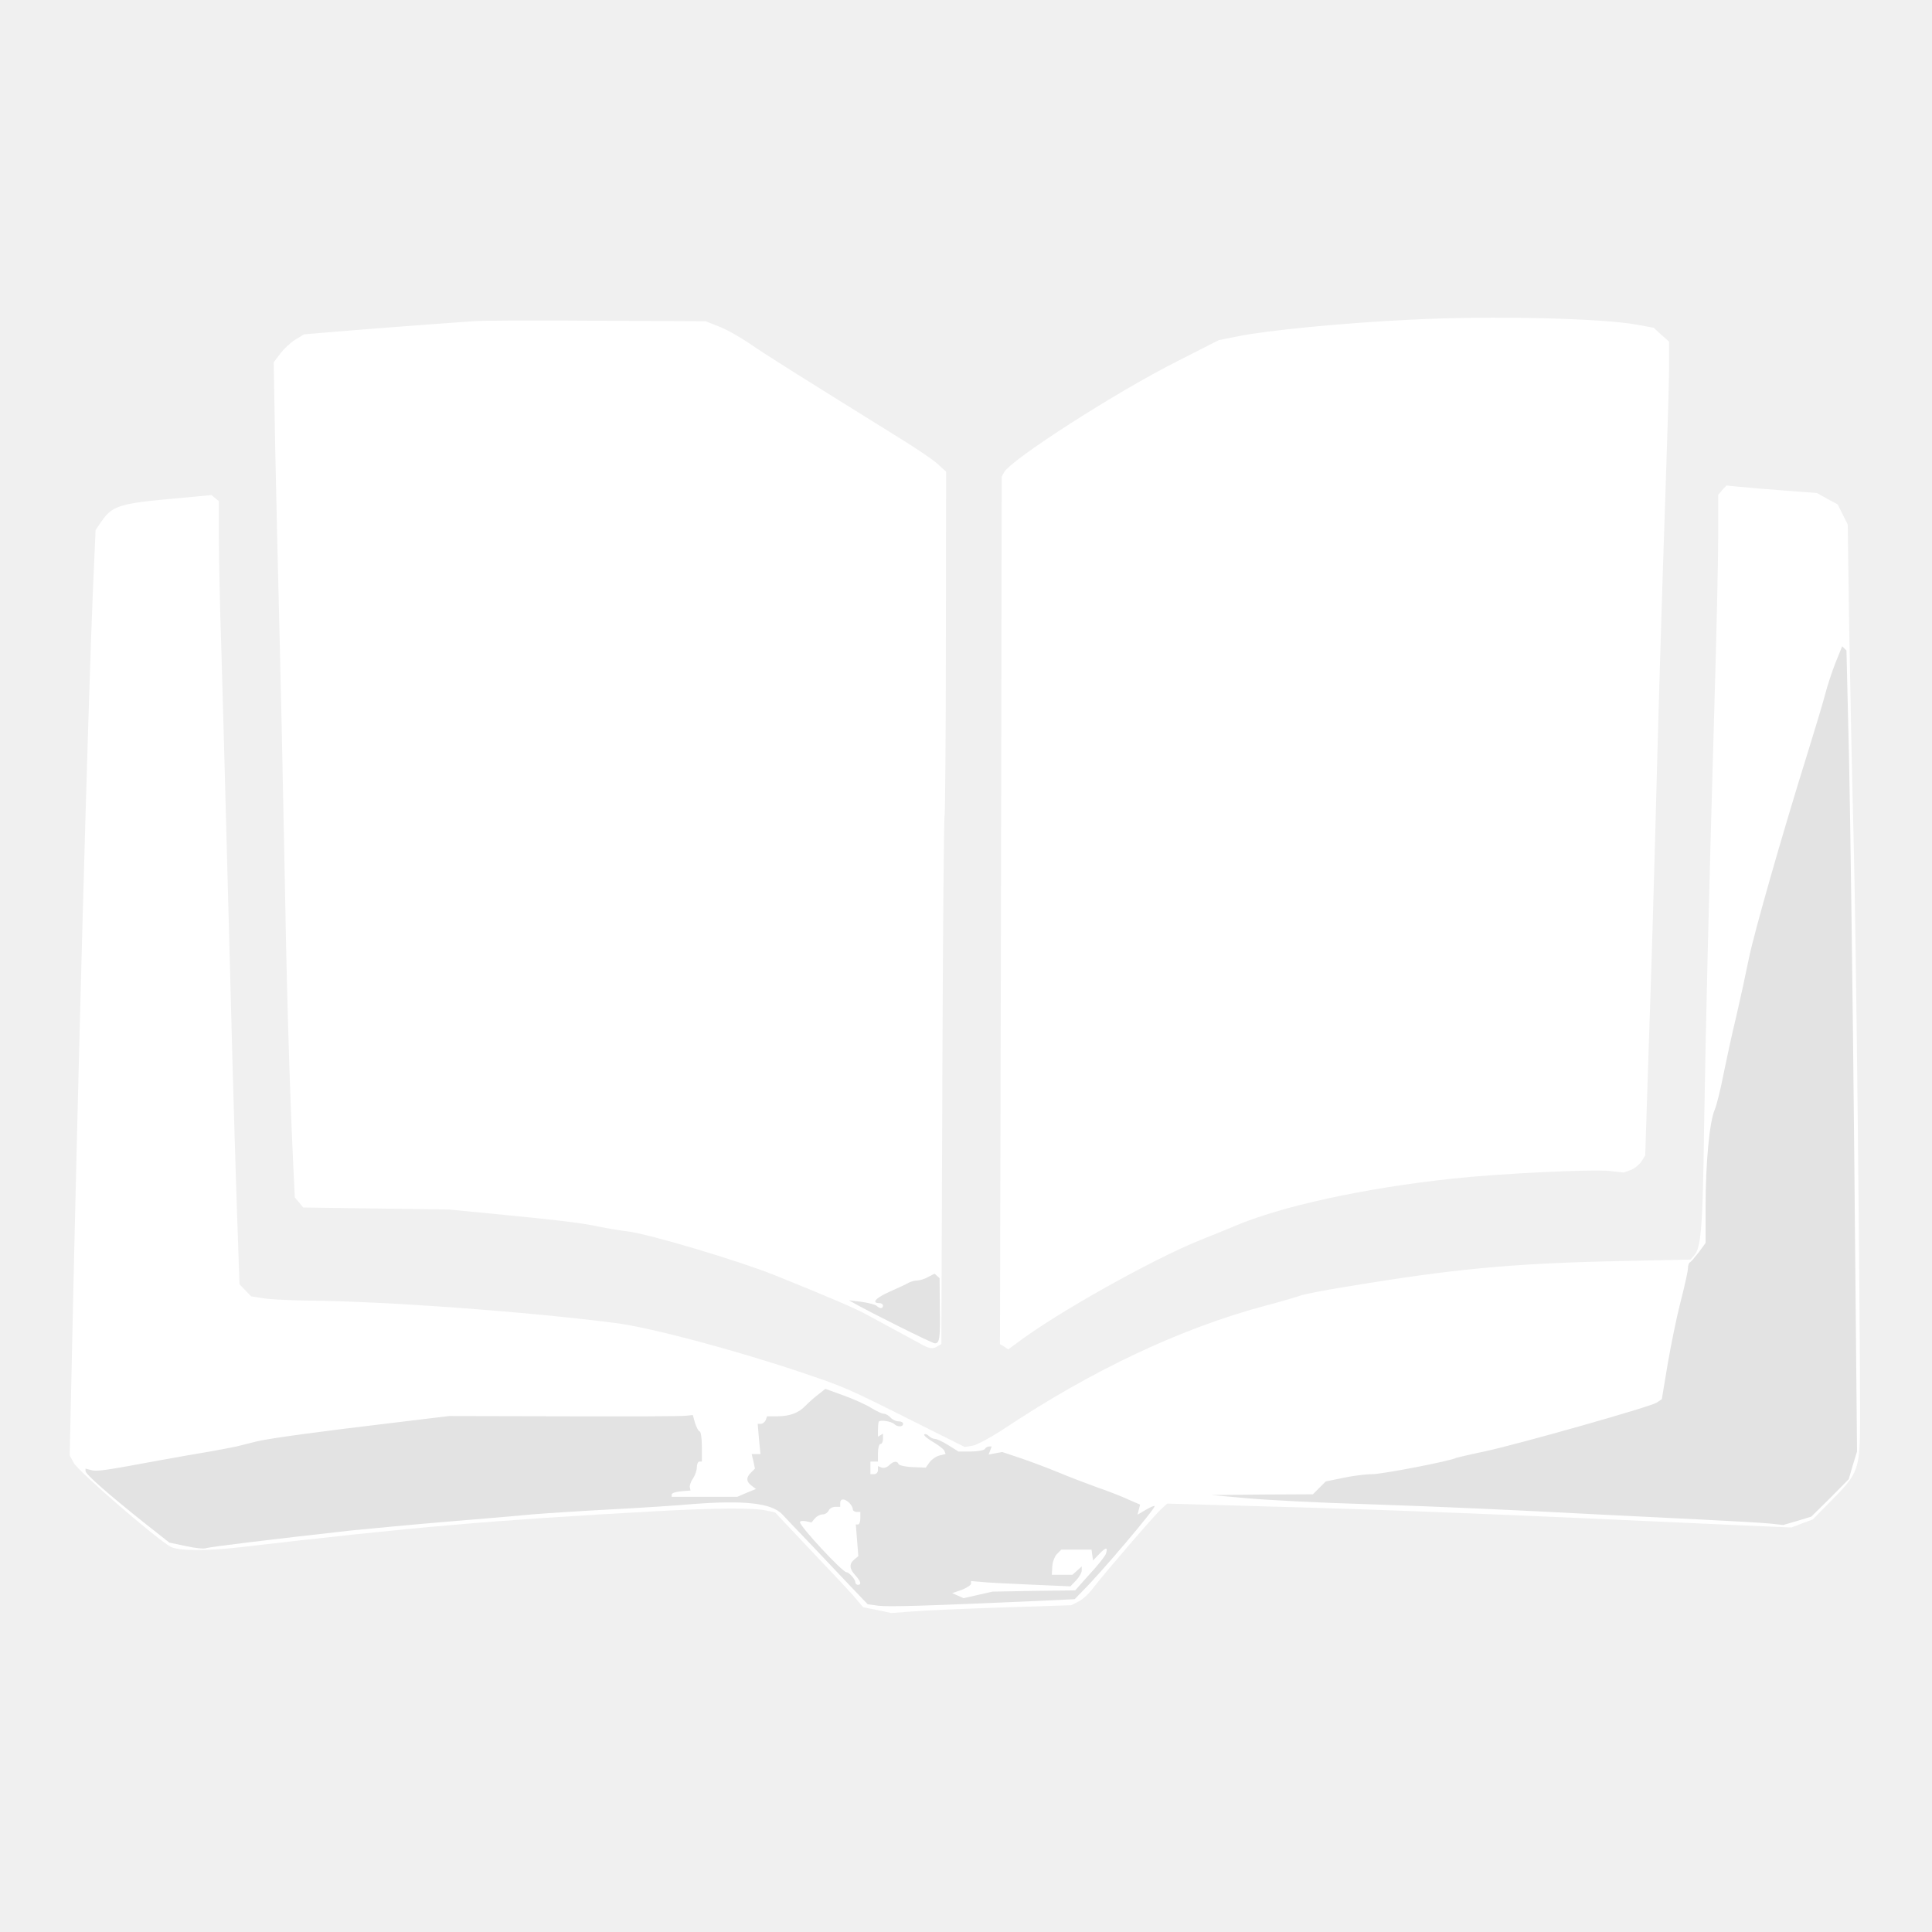
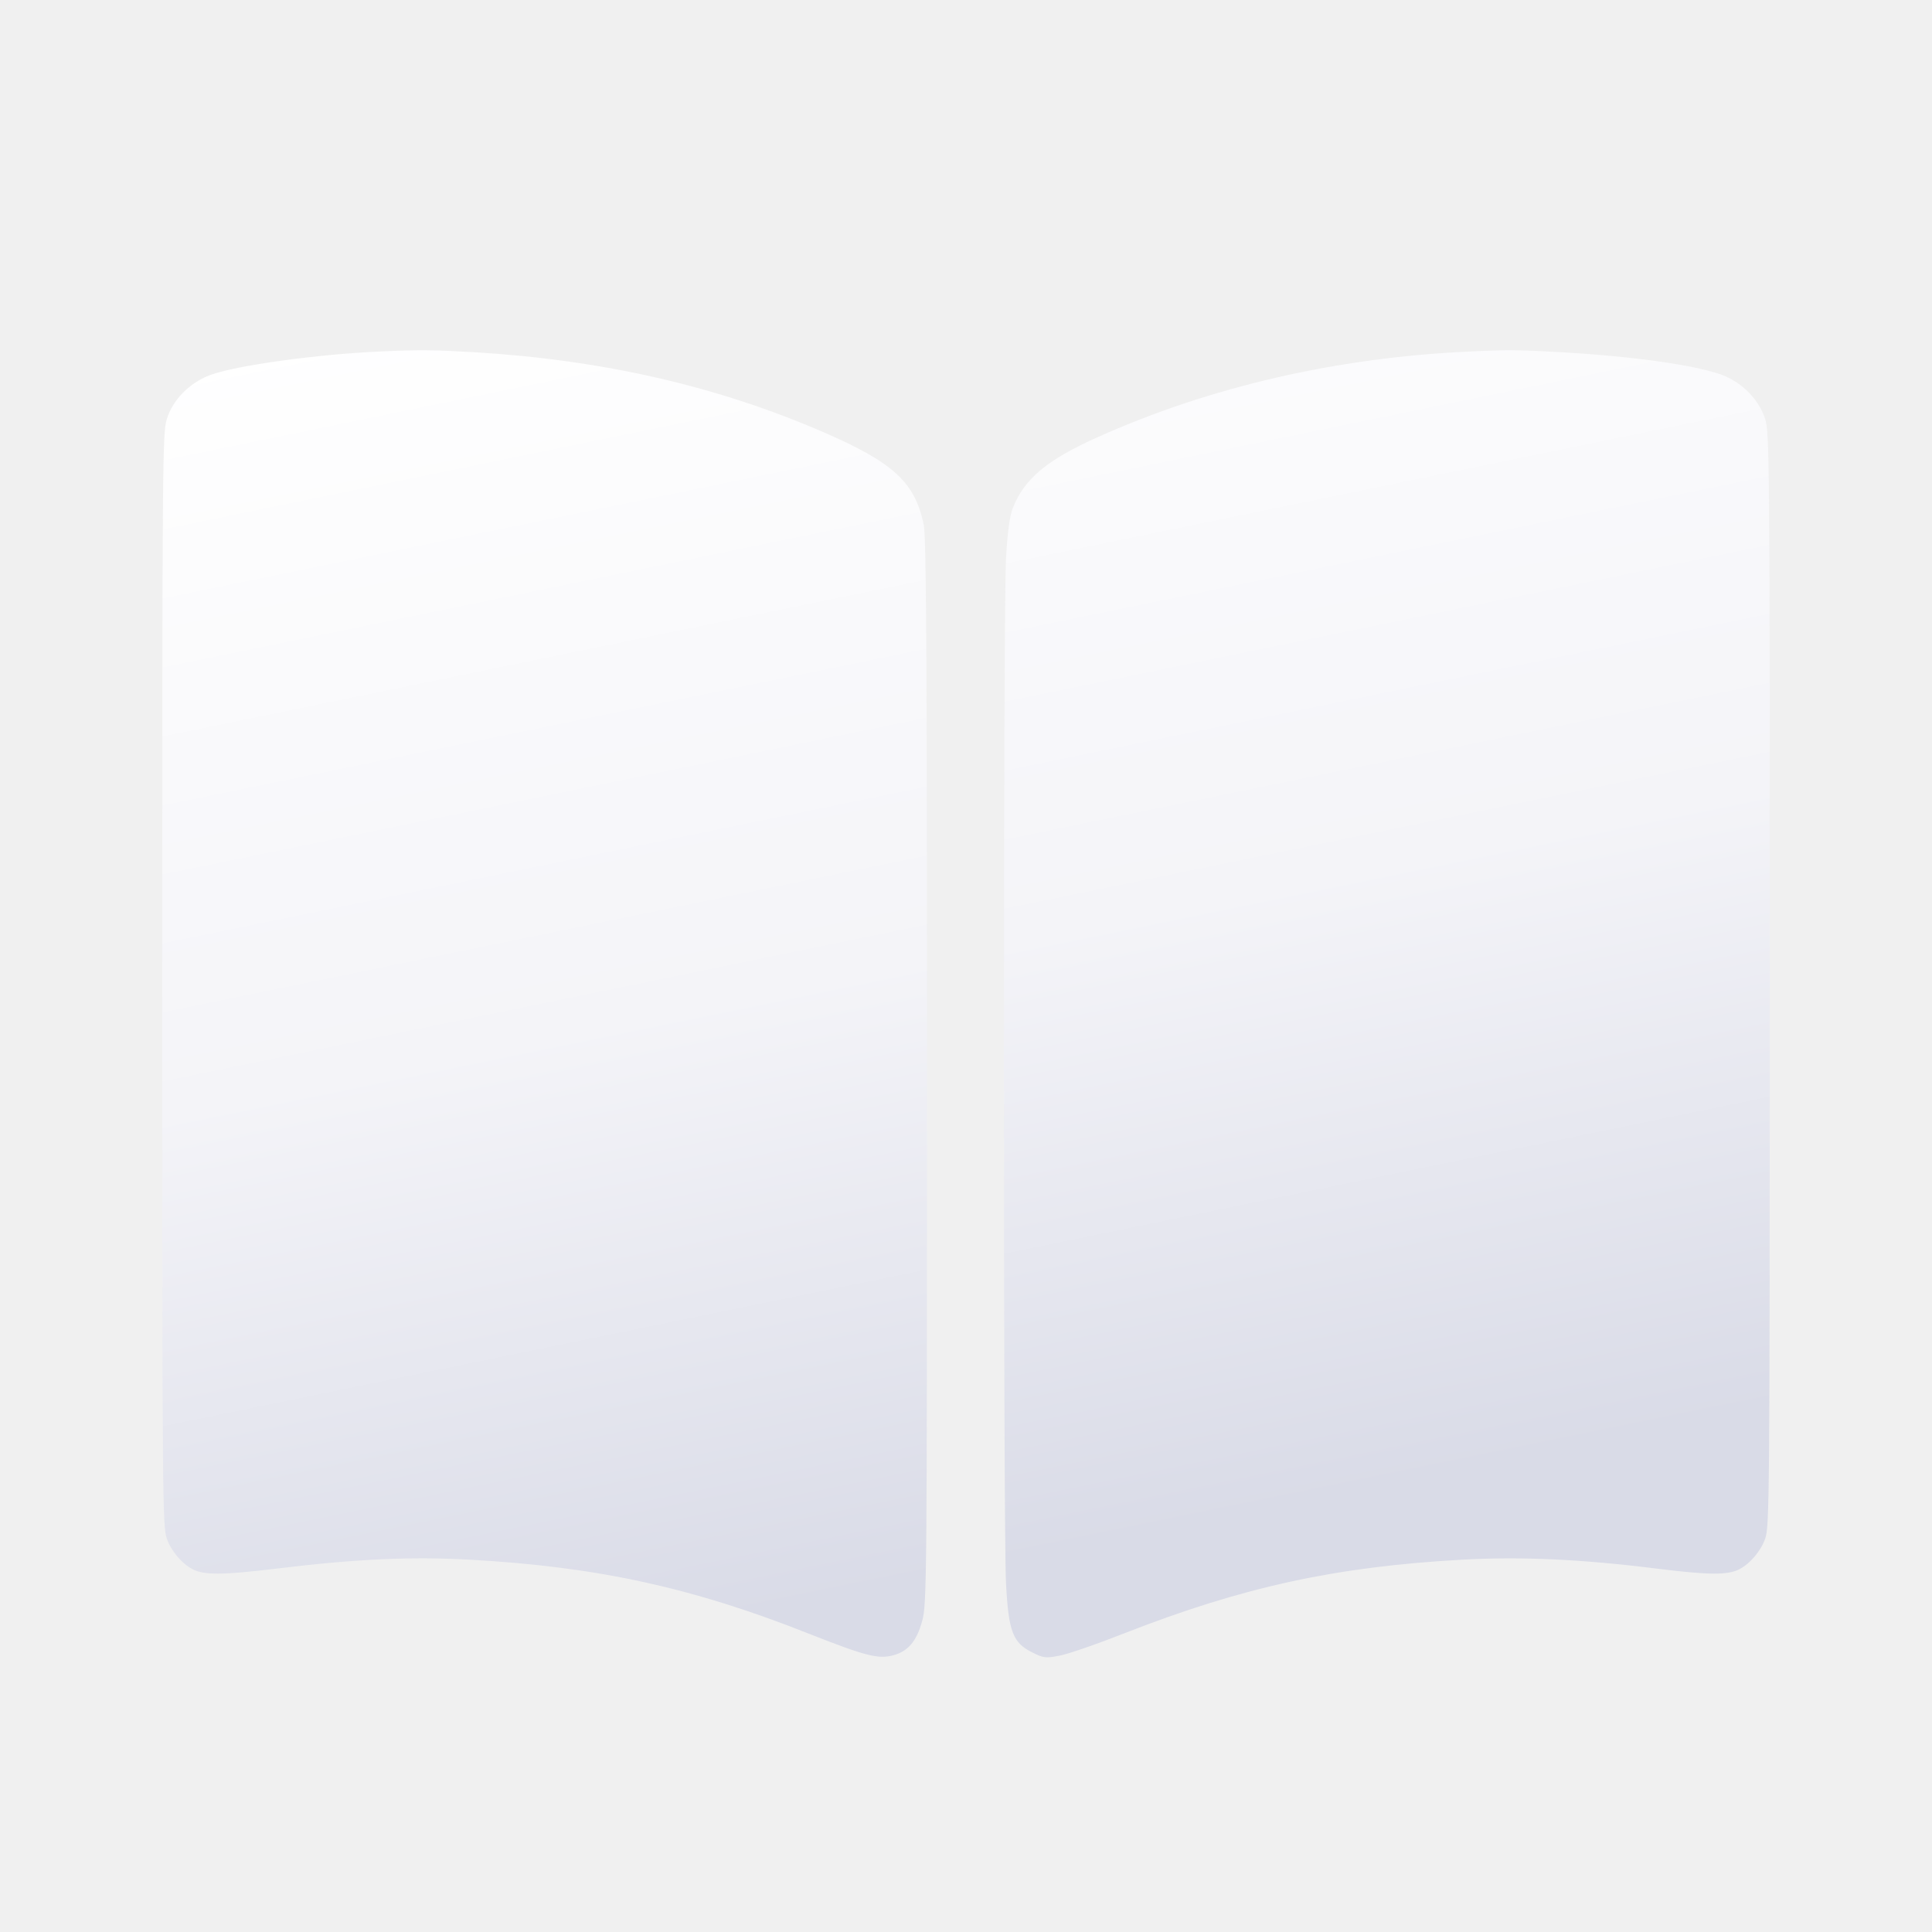
- <svg xmlns="http://www.w3.org/2000/svg" viewBox="0 0 768 768">
-   <g transform="translate(0,768) scale(0.1,-0.1)" fill="#FFFFFF">
-     <path d="M5603 6409 c-265 -13 -565 -42 -683 -66 l-75 -15 -165 -84 c-241 -121 -663 -392 -689 -442 l-9 -17 -3 -1724 -4 -1724 17 -10 16 -11 34 25 c153 117 543 335 728 409 58 23 119 48 135 55 187 80 516 152 871 190 184 20 558 38 624 30 l55 -6 27 10 c15 5 34 21 43 34 l15 24 15 464 c9 255 20 624 25 819 11 427 25 907 42 1400 7 201 13 407 13 458 l0 94 -31 27 -30 28 -60 11 c-134 27 -584 38 -911 21z M1880 6403 c-198 -14 -471 -35 -563 -43 l-108 -9 -35 -21 c-19 -12 -46 -37 -60 -56 l-26 -34 6 -342 c4 -189 11 -498 16 -688 5 -190 14 -604 20 -920 9 -520 20 -906 36 -1248 l6 -122 17 -20 16 -20 290 -4 290 -4 165 -16 c259 -25 360 -37 425 -51 33 -7 87 -16 120 -20 84 -10 439 -116 582 -173 218 -88 316 -130 363 -155 94 -51 179 -97 216 -117 38 -22 52 -24 72 -11 l14 8 4 1048 c2 576 6 1050 9 1055 2 4 5 313 5 686 l1 679 -33 30 c-18 17 -85 62 -148 101 -420 261 -533 332 -597 376 -39 27 -95 59 -125 70 l-53 21 -435 2 c-239 2 -460 1 -490 -2z M6846 5732 l-16 -19 0 -173 c0 -96 -7 -395 -15 -664 -23 -795 -34 -1256 -41 -1676 -5 -398 -12 -480 -39 -510 l-15 -17 -283 -6 c-427 -9 -660 -31 -1092 -103 -82 -13 -161 -29 -175 -34 -14 -5 -74 -23 -135 -39 -336 -89 -692 -256 -1049 -494 -49 -32 -103 -61 -120 -64 l-31 -5 -210 105 c-263 132 -269 134 -450 195 -270 90 -590 175 -730 193 -349 45 -924 87 -1225 89 -69 1 -147 5 -173 9 l-49 8 -23 24 -23 24 -12 350 c-11 344 -18 600 -40 1440 -6 231 -15 560 -20 730 -6 171 -10 374 -10 451 l0 142 -15 12 -14 12 -128 -12 c-240 -21 -266 -29 -312 -96 l-21 -31 -10 -224 c-20 -464 -62 -2006 -86 -3140 l-7 -314 16 -30 c17 -33 331 -305 386 -334 30 -16 143 -17 271 -2 704 82 1011 108 1645 143 254 14 403 15 453 3 l33 -7 148 -157 c82 -86 161 -170 175 -188 l27 -32 56 -11 56 -12 81 6 c45 4 206 11 358 16 l276 9 30 15 c16 8 42 32 57 53 42 55 248 295 274 317 l21 19 418 -12 c456 -12 961 -33 1810 -72 l253 -11 42 16 43 16 67 68 c119 120 121 126 121 352 -1 533 -16 1906 -25 2260 -6 234 -14 616 -18 850 l-6 425 -20 40 -20 40 -41 22 -41 23 -129 10 c-71 5 -152 12 -180 15 l-51 5 -17 -18z" />
-   </g>
-   <g transform="translate(0,768) scale(0.1,-0.1)" fill="#E3E3E3">
-     <path d="M7297 5047 c-14 -35 -33 -93 -42 -128 -9 -35 -41 -140 -70 -234 -97 -310 -214 -718 -234 -820 -11 -55 -33 -156 -49 -225 -17 -69 -39 -173 -51 -231 -11 -58 -27 -122 -35 -141 -21 -49 -36 -214 -36 -385 l0 -144 -27 -37 c-16 -20 -31 -38 -35 -40 -5 -2 -8 -13 -8 -23 0 -11 -13 -70 -29 -132 -16 -62 -39 -174 -52 -251 l-23 -138 -21 -14 c-27 -17 -553 -166 -685 -194 -58 -12 -107 -24 -111 -25 -19 -12 -293 -65 -334 -65 -27 0 -80 -7 -117 -15 l-68 -14 -25 -25 -26 -26 -202 -1 -202 -2 145 -13 c80 -7 289 -18 465 -23 323 -11 586 -23 925 -41 102 -5 284 -14 405 -20 121 -6 246 -13 277 -16 l57 -6 55 16 56 17 75 74 74 75 16 55 17 55 -11 1173 c-6 644 -16 1361 -21 1591 l-10 420 -9 9 -8 8 -26 -64z M3690 2604 c-14 -8 -33 -14 -43 -14 -9 0 -25 -4 -35 -9 -9 -6 -43 -21 -74 -35 -55 -24 -76 -46 -43 -46 8 0 15 -4 15 -10 0 -13 -13 -13 -25 -1 -6 5 -32 12 -60 16 l-50 6 23 -13 c61 -35 308 -158 318 -158 19 0 22 19 20 142 l-1 117 -10 9 -10 9 -25 -13z M3253 2137 c-15 -11 -38 -32 -50 -44 -28 -30 -64 -43 -114 -43 l-40 0 -5 -15 c-4 -8 -12 -15 -19 -15 l-13 0 5 -60 6 -60 -17 0 -18 0 7 -29 6 -29 -15 -15 c-21 -20 -20 -37 2 -53 l17 -13 -37 -15 -37 -16 -131 0 -130 0 0 9 c0 6 17 11 38 13 l37 3 -3 13 c-1 7 4 23 13 35 8 12 15 32 15 44 0 13 5 23 10 23 l10 0 0 60 c0 33 -4 60 -9 60 -4 0 -12 15 -18 33 l-9 32 -30 -3 c-16 -2 -234 -3 -484 -2 l-455 1 -215 -26 c-295 -35 -496 -62 -550 -75 -25 -6 -61 -15 -80 -20 -19 -4 -66 -13 -105 -20 -38 -6 -128 -22 -200 -35 -221 -41 -249 -45 -272 -39 l-23 6 0 -10 c0 -12 90 -91 229 -202 l104 -82 66 -14 c36 -8 73 -12 81 -8 14 5 253 34 575 70 72 7 238 23 370 34 132 11 290 24 350 30 61 5 202 14 315 20 113 6 258 15 322 21 207 16 314 4 357 -40 9 -10 61 -65 116 -122 55 -58 128 -135 162 -171 l62 -65 43 -6 c39 -5 181 -1 631 19 l149 7 31 32 c74 73 287 325 287 338 0 3 -15 -3 -34 -14 l-34 -20 5 20 5 20 -44 19 c-23 11 -81 34 -128 50 -47 17 -117 44 -155 60 -39 16 -105 41 -146 55 l-75 25 -27 -5 -27 -5 6 16 6 16 -10 0 c-6 0 -14 -4 -17 -10 -3 -5 -29 -10 -56 -10 l-49 0 -40 25 c-22 14 -46 25 -53 25 -7 0 -18 5 -25 12 -6 6 -14 9 -18 6 -3 -4 13 -17 35 -30 22 -13 43 -29 45 -35 l5 -13 -25 -6 c-13 -3 -31 -16 -39 -27 l-15 -21 -52 2 c-29 1 -54 7 -56 12 -5 14 -21 12 -38 -5 -8 -8 -21 -12 -29 -9 l-15 6 0 -16 c0 -9 -7 -16 -15 -16 l-15 0 0 25 0 25 15 0 15 0 0 35 c0 19 5 35 10 35 6 0 10 9 10 21 l0 20 -10 -6 -10 -6 0 25 c0 14 1 29 3 34 3 9 49 3 62 -9 12 -12 35 -12 35 1 0 6 -8 10 -19 10 -10 0 -24 7 -31 15 -7 8 -19 15 -26 15 -8 0 -31 11 -52 24 -21 13 -70 35 -109 49 l-72 26 -28 -22z m123 -431 c8 -8 14 -19 14 -25 0 -6 7 -11 15 -11 l15 0 0 -25 c0 -14 -4 -25 -9 -25 l-9 0 5 -63 5 -63 -16 -13 c-21 -18 -20 -37 4 -63 22 -24 26 -38 10 -38 -5 0 -10 5 -10 11 0 11 -25 39 -35 39 -16 0 -185 182 -185 199 0 5 10 6 23 4 l23 -5 13 16 c8 9 21 16 31 16 10 0 20 7 24 15 3 8 15 15 26 15 l20 0 0 15 c0 19 17 19 36 1z m1020 -203 c-4 -10 -33 -47 -65 -81 l-57 -64 -165 -2 -164 -3 -57 -13 -58 -13 -22 10 -23 10 38 13 c20 8 37 19 37 25 l0 10 38 -3 c20 -3 109 -7 197 -11 l160 -7 23 24 c12 13 22 30 22 39 l0 16 -18 -16 -19 -17 -41 0 -41 0 2 33 c1 19 10 41 19 50 l17 17 60 0 60 0 3 -22 3 -21 25 26 c27 28 35 28 26 0z" />
+ <svg xmlns="http://www.w3.org/2000/svg" viewBox="0 0 48 48">
+   <defs>
+     <linearGradient id="fur" x1="0" y1="1" x2="0.25" y2="0">
+       <stop offset="0" stop-color="#FFFFFF" />
+       <stop offset="0.55" stop-color="#F4F4F8" />
+       <stop offset="1" stop-color="#D9DBE7" />
+     </linearGradient>
+   </defs>
+   <g fill="url(#fur)">
+     <g transform="scale(0.0625)">
+       <g transform="translate(0,768) scale(0.1,-0.1)">
+         <path d="M1515 6283 c-253 -11 -579 -56 -680 -94 -82 -31 -148 -98 -172 -175 -17 -56 -18 -164 -18 -2229 0 -2051 1 -2173 18 -2221 17 -49 60 -100 103 -122 45 -24 122 -23 329 2 318 39 541 49 772 36 509 -28 890 -112 1353 -296 221 -87 271 -100 331 -84 59 16 93 56 115 137 18 65 19 149 19 2183 0 1654 -3 2128 -13 2174 -35 168 -119 246 -394 366 -426 185 -880 289 -1393 320 -163 9 -214 10 -370 3z M5850 6283 c-531 -23 -1039 -140 -1487 -341 -201 -90 -292 -166 -337 -282 -12 -31 -21 -93 -27 -200 -11 -197 -11 -3862 0 -4072 10 -195 27 -238 105 -277 44 -22 53 -23 105 -13 32 5 150 46 262 90 468 183 837 264 1341 292 234 13 476 2 778 -36 202 -25 278 -26 324 -2 43 22 86 73 103 122 17 48 18 170 18 2221 0 2065 -1 2173 -18 2229 -24 76 -90 144 -170 175 -108 40 -351 74 -642 91 -163 9 -210 10 -355 3z" />
+       </g>
+     </g>
  </g>
</svg>
